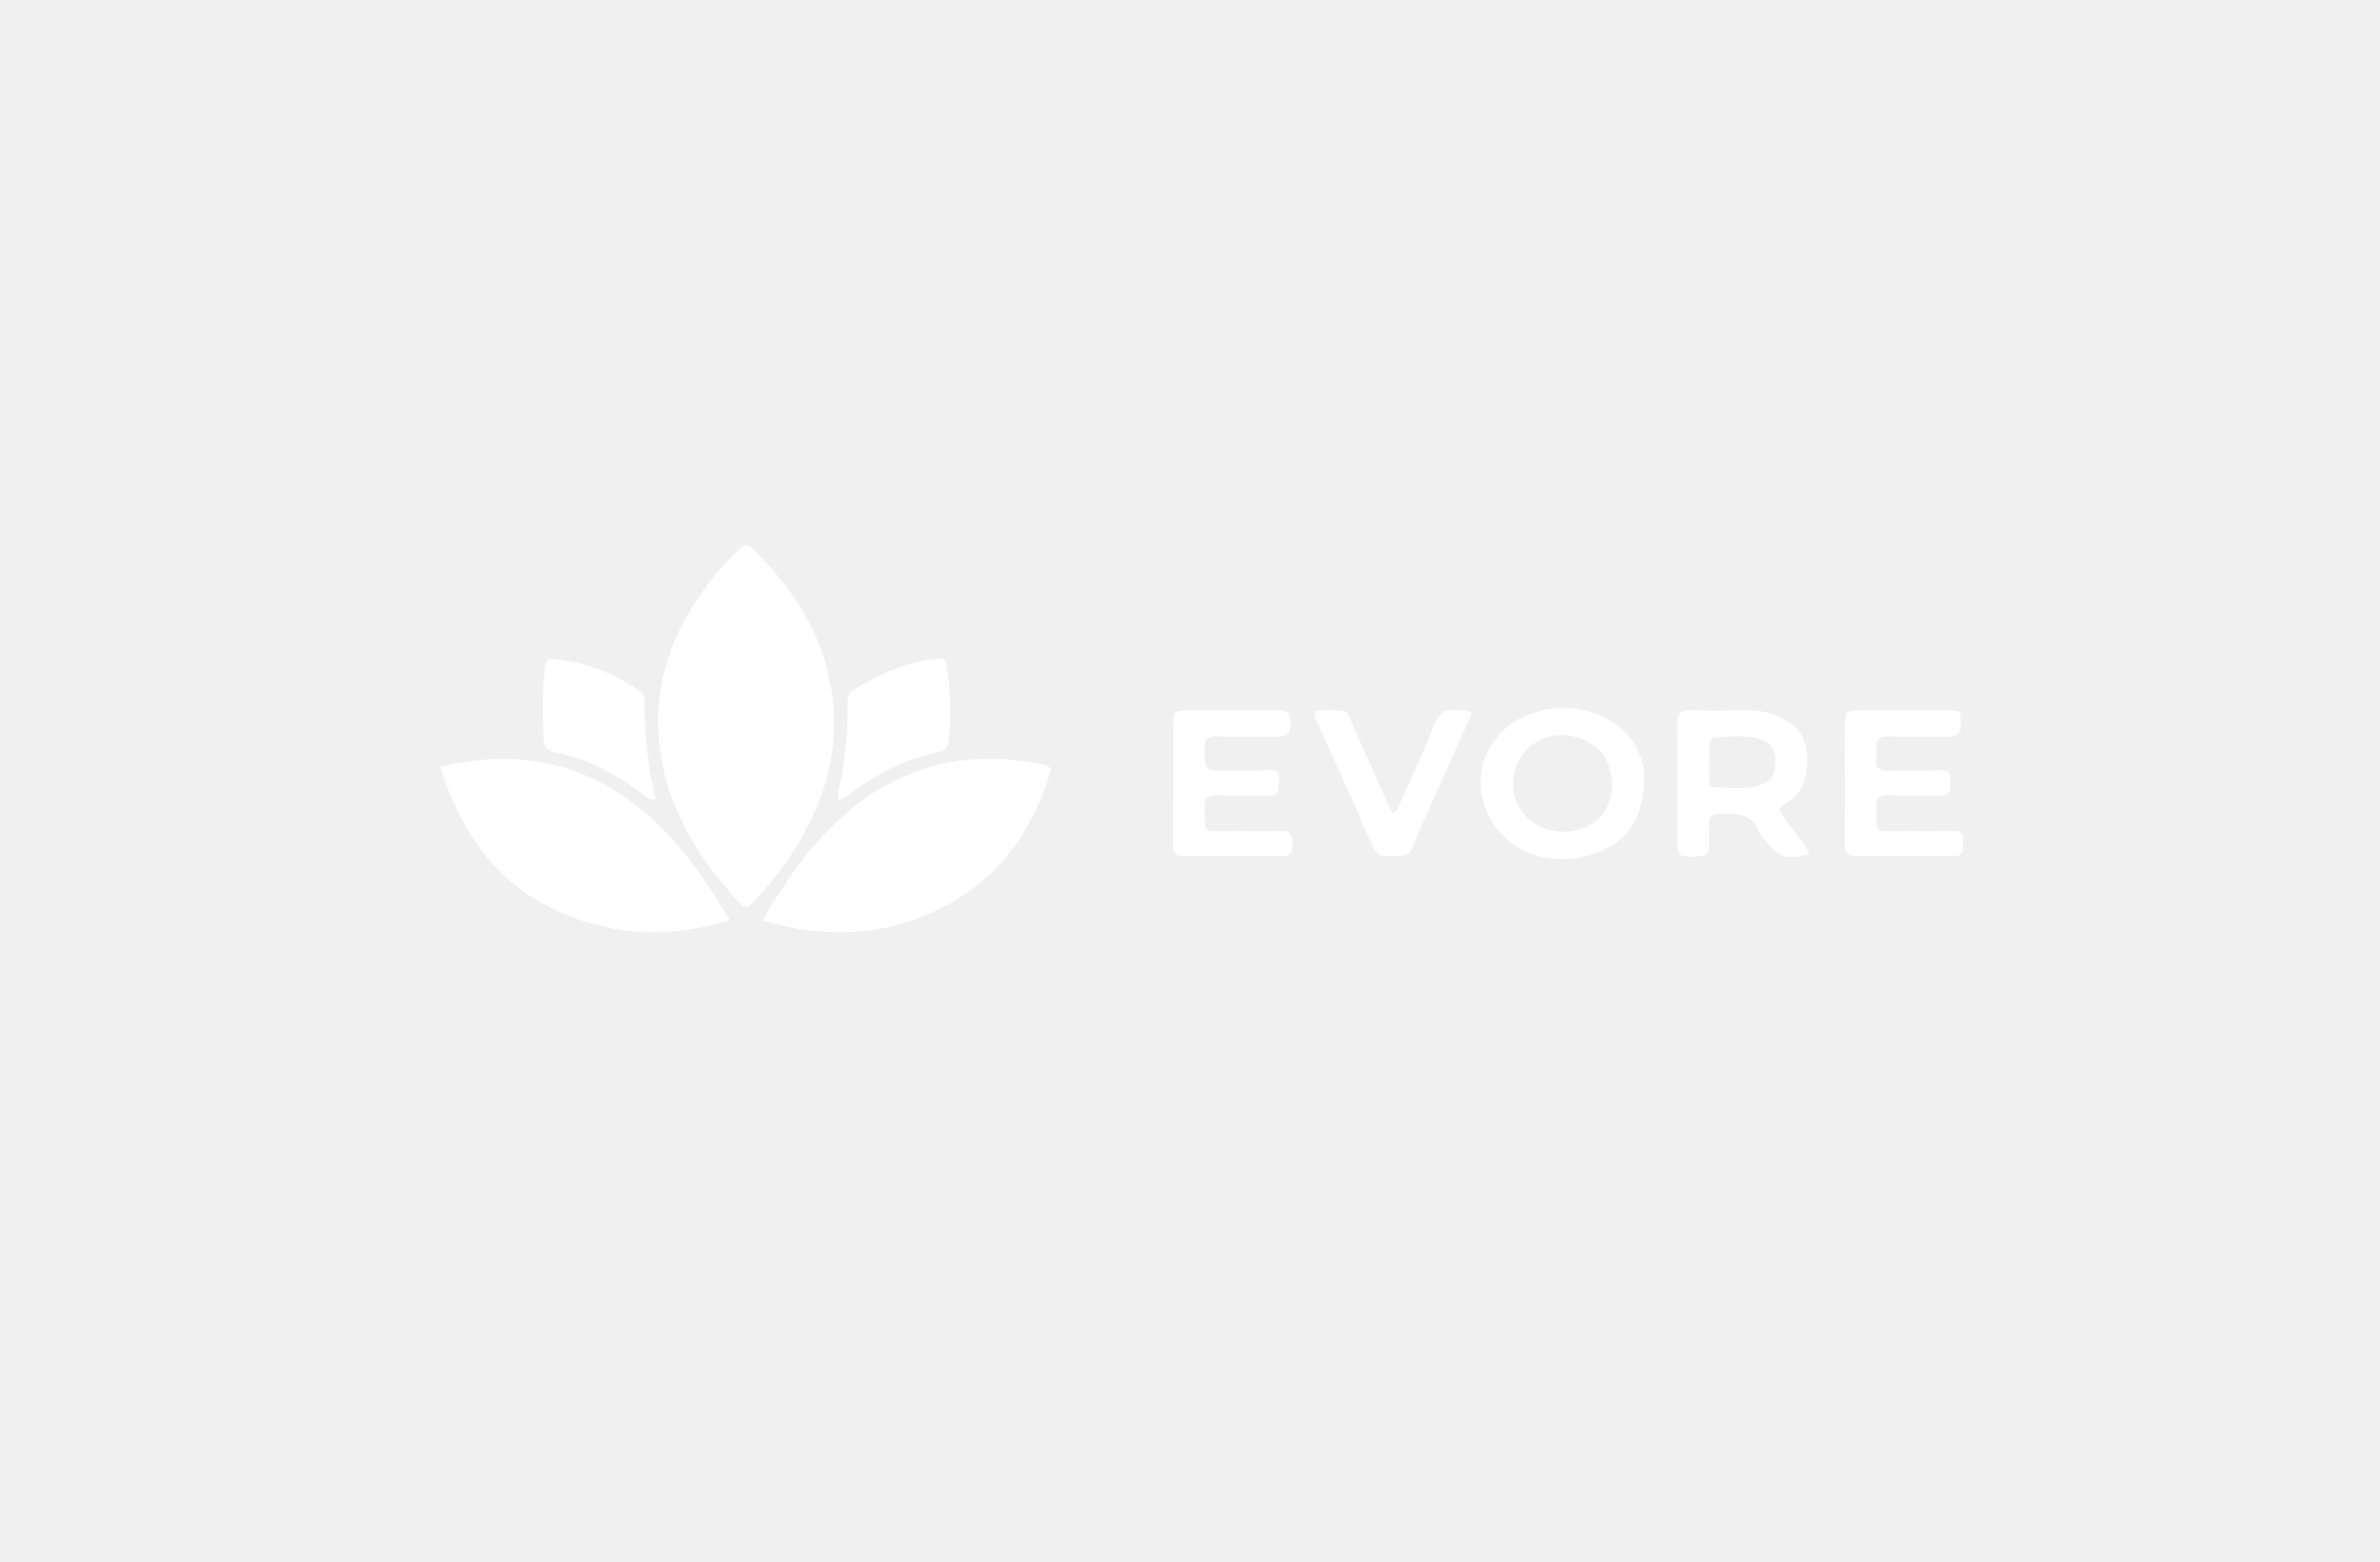
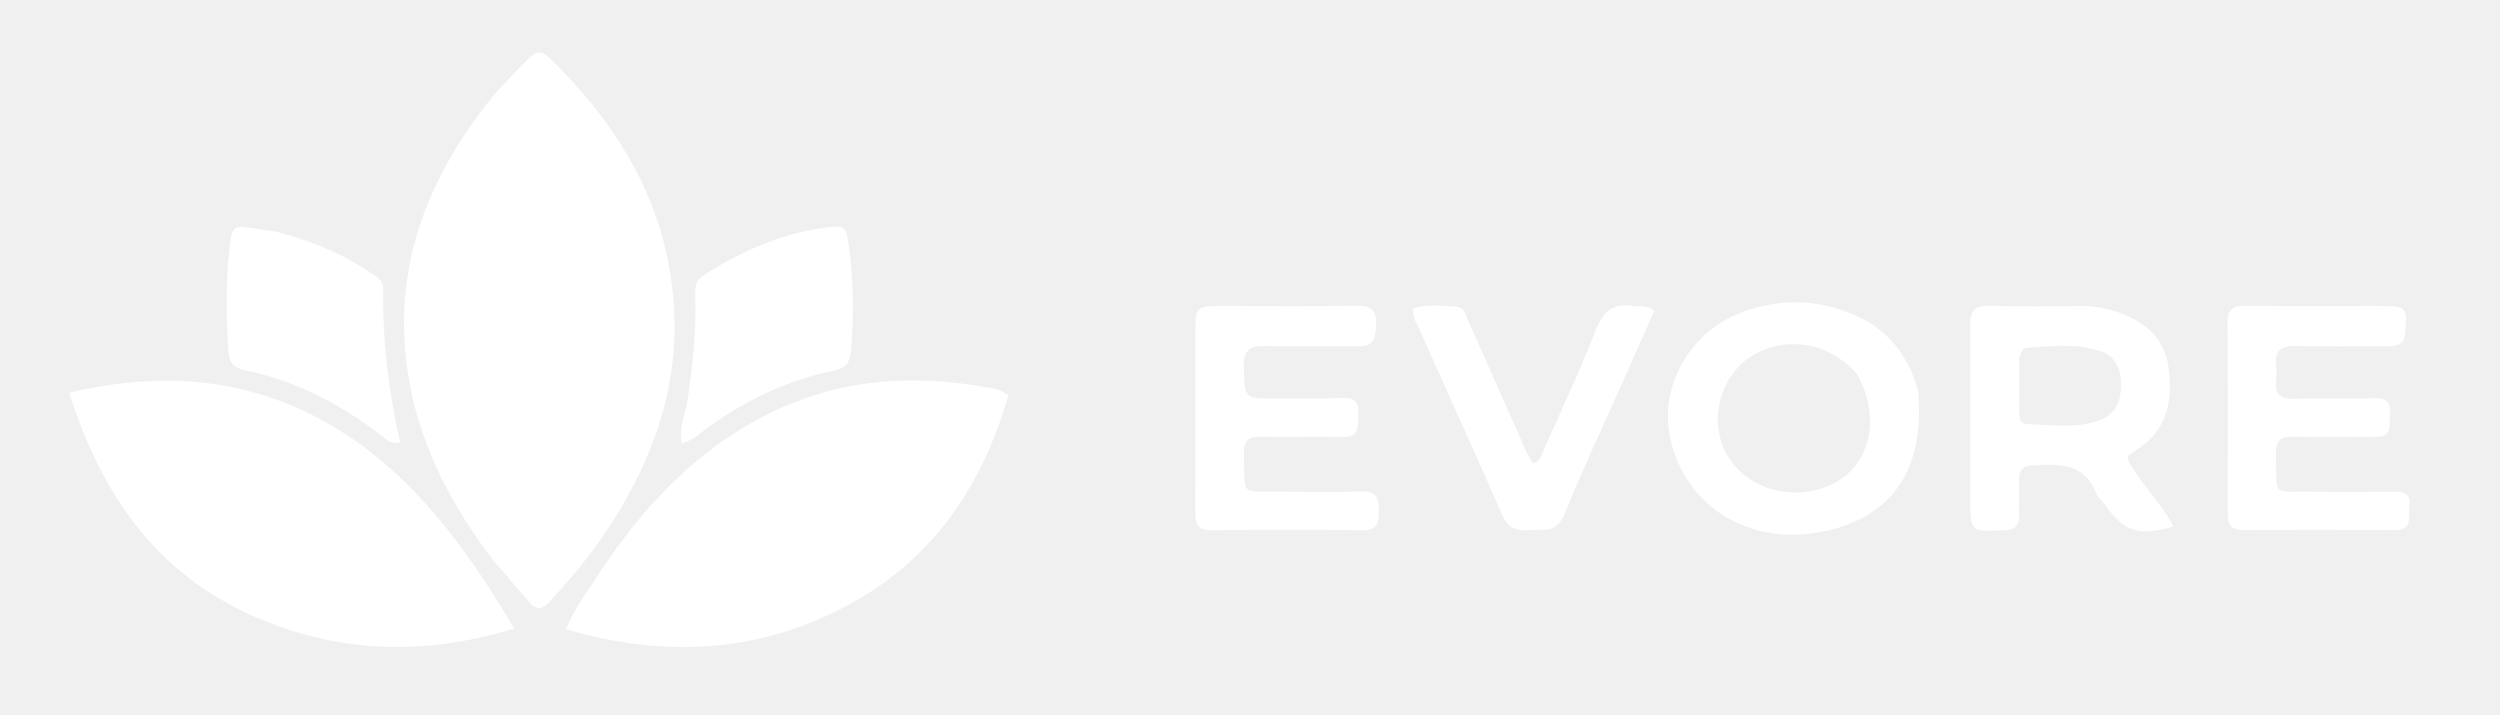
- <svg xmlns="http://www.w3.org/2000/svg" version="1.1" id="Layer_1" x="0px" y="0px" width="100%" viewBox="0 0 1024 672" xml:space="preserve">
+ <svg xmlns="http://www.w3.org/2000/svg" version="1.1" id="Layer_1" x="0px" y="0px" width="100%" viewBox="170 220 700 200" xml:space="preserve">
  <path fill="#FFFFFF" opacity="1" stroke="none" d=" M308.108,376.843   C296.676,361.962 288.232,345.987 284.783,327.779   C279.232,298.48 287.978,272.895 305.757,249.795   C309.53,244.892 313.882,240.537 318.237,236.169   C320.15,234.25 321.643,234.119 323.683,236.085   C344.63,256.277 358.255,280.12 358.848,309.806   C359.254,330.171 352.465,348.712 341.667,365.854   C336.491,374.07 330.33,381.475 323.769,388.602   C321.593,390.966 319.967,390.754 318.072,388.515   C314.844,384.702 311.579,380.92 308.108,376.843  z" />
  <path fill="#FFFFFF" opacity="1" stroke="none" d=" M338.45,379.482   C352.088,359.195 368.443,342.582 391.182,333.166   C409.687,325.504 428.686,325.079 448.032,328.769   C448.841,328.923 449.63,329.227 450.401,329.53   C450.848,329.706 451.242,330.02 452.343,330.684   C445.154,355.763 431.505,376.214 408.315,388.959   C383.225,402.747 356.633,404.439 328.446,396.177   C331.181,389.697 334.991,384.894 338.45,379.482  z" />
  <path fill="#FFFFFF" opacity="1" stroke="none" d=" M270.103,343.831   C289.033,357.439 301.85,375.661 313.998,395.973   C288.47,403.773 264.339,402.886 240.818,392.455   C213.693,380.425 198.384,358.424 189.367,329.981   C218.761,322.98 245.395,326.485 270.103,343.831  z" />
  <path fill="#FFFFFF" opacity="1" stroke="none" d=" M707.049,329.407   C709.082,351.384 699.919,364.81 680.525,368.819   C659.269,373.213 640.618,361.143 637.33,340.864   C635.22,327.852 643.169,313.616 656.05,308.136   C667.143,303.418 678.481,303.449 689.528,308.328   C698.59,312.329 704.305,319.446 707.049,329.407  M689.917,324.678   C682.334,315.946 670.107,313.823 660.628,319.594   C652.522,324.529 648.852,335.47 652.257,344.551   C656.566,356.04 670.742,361.224 682.742,355.698   C693.549,350.722 696.988,336.972 689.917,324.678  z" />
  <path fill="#FFFFFF" opacity="1" stroke="none" d=" M768.694,353.356   C772.071,358.216 775.999,362.294 778.541,367.477   C768.543,370.143 764.823,368.905 759.479,361.476   C758.605,360.261 757.345,359.222 756.804,357.883   C753.297,349.21 745.963,350.018 738.745,350.347   C736.124,350.466 735.341,351.929 735.358,354.266   C735.381,357.596 735.231,360.93 735.347,364.255   C735.449,367.225 734.221,368.299 731.239,368.442   C721.719,368.898 721.675,368.96 721.676,359.633   C721.676,343.649 721.806,327.664 721.602,311.682   C721.545,307.267 722.671,305.398 727.443,305.589   C735.921,305.93 744.422,305.713 752.914,305.679   C756.631,305.664 760.18,306.439 763.654,307.674   C770.941,310.263 776.128,314.987 777.181,322.858   C778.385,331.859 777.044,340.222 768.543,345.719   C767.577,346.344 766.673,347.064 765.767,347.722   C765.82,350.061 767.565,351.356 768.694,353.356  M735.393,320.022   C735.381,324.998 735.362,329.974 735.362,334.95   C735.363,336.641 735.355,338.726 737.548,338.771   C744.465,338.911 751.528,340.177 758.218,337.514   C762.642,335.752 763.959,331.903 763.89,327.385   C763.827,323.176 762.327,319.759 758.213,318.361   C751.301,316.012 744.134,316.914 737.045,317.412   C736.491,317.451 736.011,318.547 735.393,320.022  z" />
  <path fill="#FFFFFF" opacity="1" stroke="none" d=" M504.728,314.066   C504.725,305.693 504.725,305.683 512.61,305.68   C525.101,305.674 537.593,305.792 550.082,305.622   C553.983,305.568 555.42,306.925 555.323,310.835   C555.234,314.444 554.803,317.034 550.284,316.964   C541.626,316.83 532.961,317.088 524.306,316.876   C519.862,316.767 518.102,318.153 518.268,322.886   C518.572,331.601 518.306,331.628 527.202,331.609   C533.364,331.596 539.533,331.693 545.683,331.412   C549.204,331.251 550.558,332.495 550.33,335.969   C550.127,339.075 551.022,342.519 545.874,342.37   C538.385,342.153 530.884,342.427 523.393,342.257   C519.907,342.178 518.21,343.071 518.303,346.984   C518.595,359.258 516.95,357.533 528.941,357.662   C536.434,357.743 543.933,357.825 551.423,357.627   C555.485,357.52 556.087,359.757 556.068,362.98   C556.049,366.085 555.781,368.497 551.586,368.452   C537.432,368.298 523.273,368.296 509.119,368.451   C504.936,368.497 504.682,366.171 504.693,363.02   C504.753,346.865 504.726,330.71 504.728,314.066  z" />
  <path fill="#FFFFFF" opacity="1" stroke="none" d=" M835.868,305.683   C843.978,305.731 843.852,305.835 843.547,312.579   C843.378,316.318 841.537,316.981 838.478,316.958   C829.987,316.896 821.492,317.085 813.007,316.851   C808.723,316.733 806.731,318.142 807.31,322.581   C807.481,323.89 807.461,325.256 807.308,326.57   C806.842,330.587 808.693,331.791 812.525,331.672   C820.01,331.438 827.51,331.703 834.996,331.487   C838.458,331.387 839.402,332.971 839.204,335.995   C839.016,338.861 840.001,342.363 835.152,342.319   C827.494,342.249 819.832,342.442 812.179,342.238   C808.486,342.139 807.19,343.435 807.27,347.143   C807.537,359.503 805.959,357.503 817.442,357.66   C825.099,357.765 832.759,357.749 840.417,357.661   C843.273,357.628 845.141,358.596 844.642,361.633   C844.199,364.329 845.887,368.46 840.502,368.423   C826.351,368.326 812.199,368.338 798.048,368.42   C794.68,368.44 793.767,366.751 793.772,363.77   C793.805,345.956 793.858,328.141 793.709,310.328   C793.676,306.363 795.55,305.618 798.925,305.646   C811.078,305.747 823.232,305.685 835.868,305.683  z" />
  <path fill="#FFFFFF" opacity="1" stroke="none" d=" M369.098,339.125   C366.295,340.854 364.381,343.361 360.912,344.094   C359.896,339.736 361.989,335.966 362.543,332.029   C363.891,322.467 364.977,312.885 364.667,303.199   C364.591,300.835 364.605,298.621 367.016,297.076   C378.094,289.976 389.87,284.867 403.123,283.5   C406.311,283.171 407.021,284.384 407.449,287.244   C409.009,297.673 409.164,308.09 408.229,318.575   C407.94,321.812 406.387,323.171 403.351,323.796   C390.942,326.352 379.687,331.574 369.098,339.125  z" />
  <path fill="#FFFFFF" opacity="1" stroke="none" d=" M246.959,284.782   C256.809,287.265 265.693,290.946 273.809,296.378   C275.455,297.48 277.344,298.467 277.306,300.873   C277.077,315.365 278.813,329.661 282.018,343.849   C279.205,344.529 277.879,342.734 276.394,341.613   C264.946,332.968 252.468,326.468 238.337,323.579   C235.203,322.938 234.16,321.226 233.974,318.494   C233.249,307.846 233.134,297.214 234.641,286.602   C234.963,284.335 235.831,283.234 238.154,283.546   C240.954,283.921 243.751,284.314 246.959,284.782  z" />
  <path fill="#FFFFFF" opacity="1" stroke="none" d=" M624.256,327.163   C618.703,339.684 612.993,351.736 608.009,364.08   C605.745,369.687 601.595,368.056 597.694,368.415   C594.072,368.749 592.026,367.449 590.489,363.915   C582.849,346.358 574.895,328.938 567.077,311.458   C566.413,309.974 565.302,308.588 565.787,306.382   C569.616,304.951 573.742,305.75 577.772,305.865   C580.009,305.928 580.38,308.193 581.102,309.811   C586.592,322.127 592.034,334.465 597.519,346.783   C597.98,347.819 598.65,348.762 599.248,349.793   C601.543,349.084 601.745,347.04 602.431,345.501   C607.315,334.554 612.457,323.7 616.759,312.524   C618.863,307.059 621.764,304.706 627.451,305.67   C629.189,305.964 631.113,305.247 633.208,307.097   C630.319,313.56 627.357,320.186 624.256,327.163  z" />
</svg>
